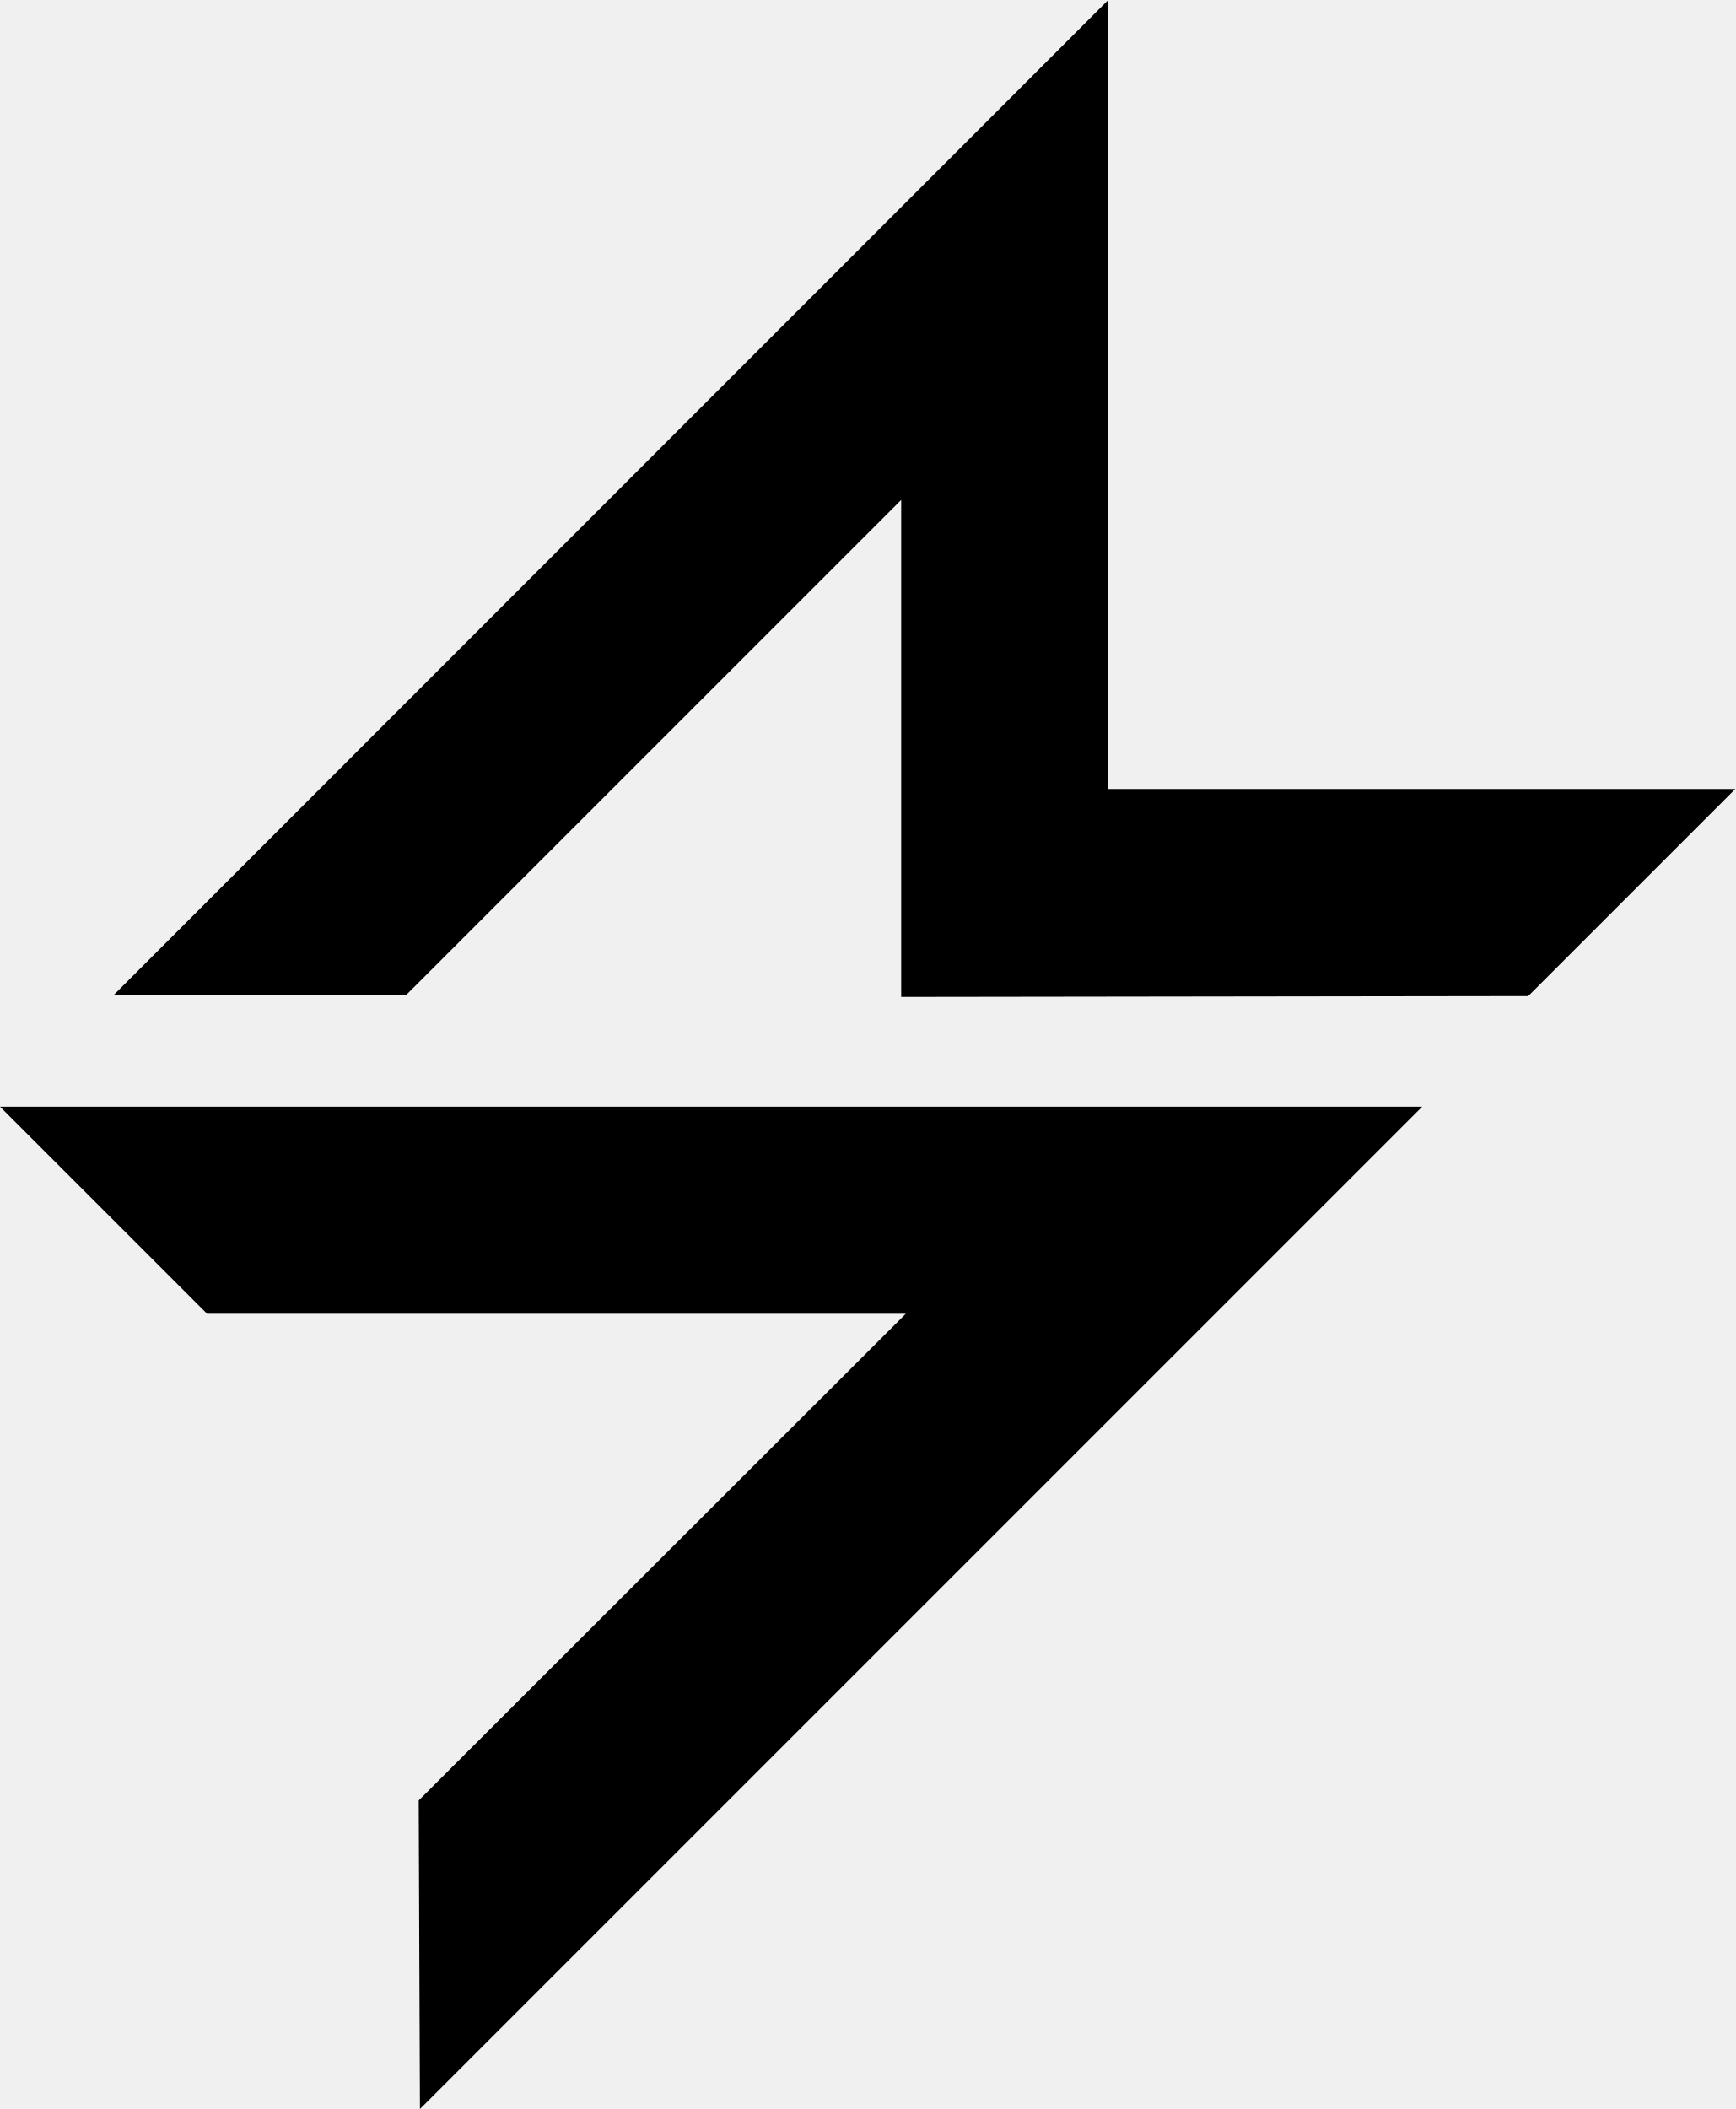
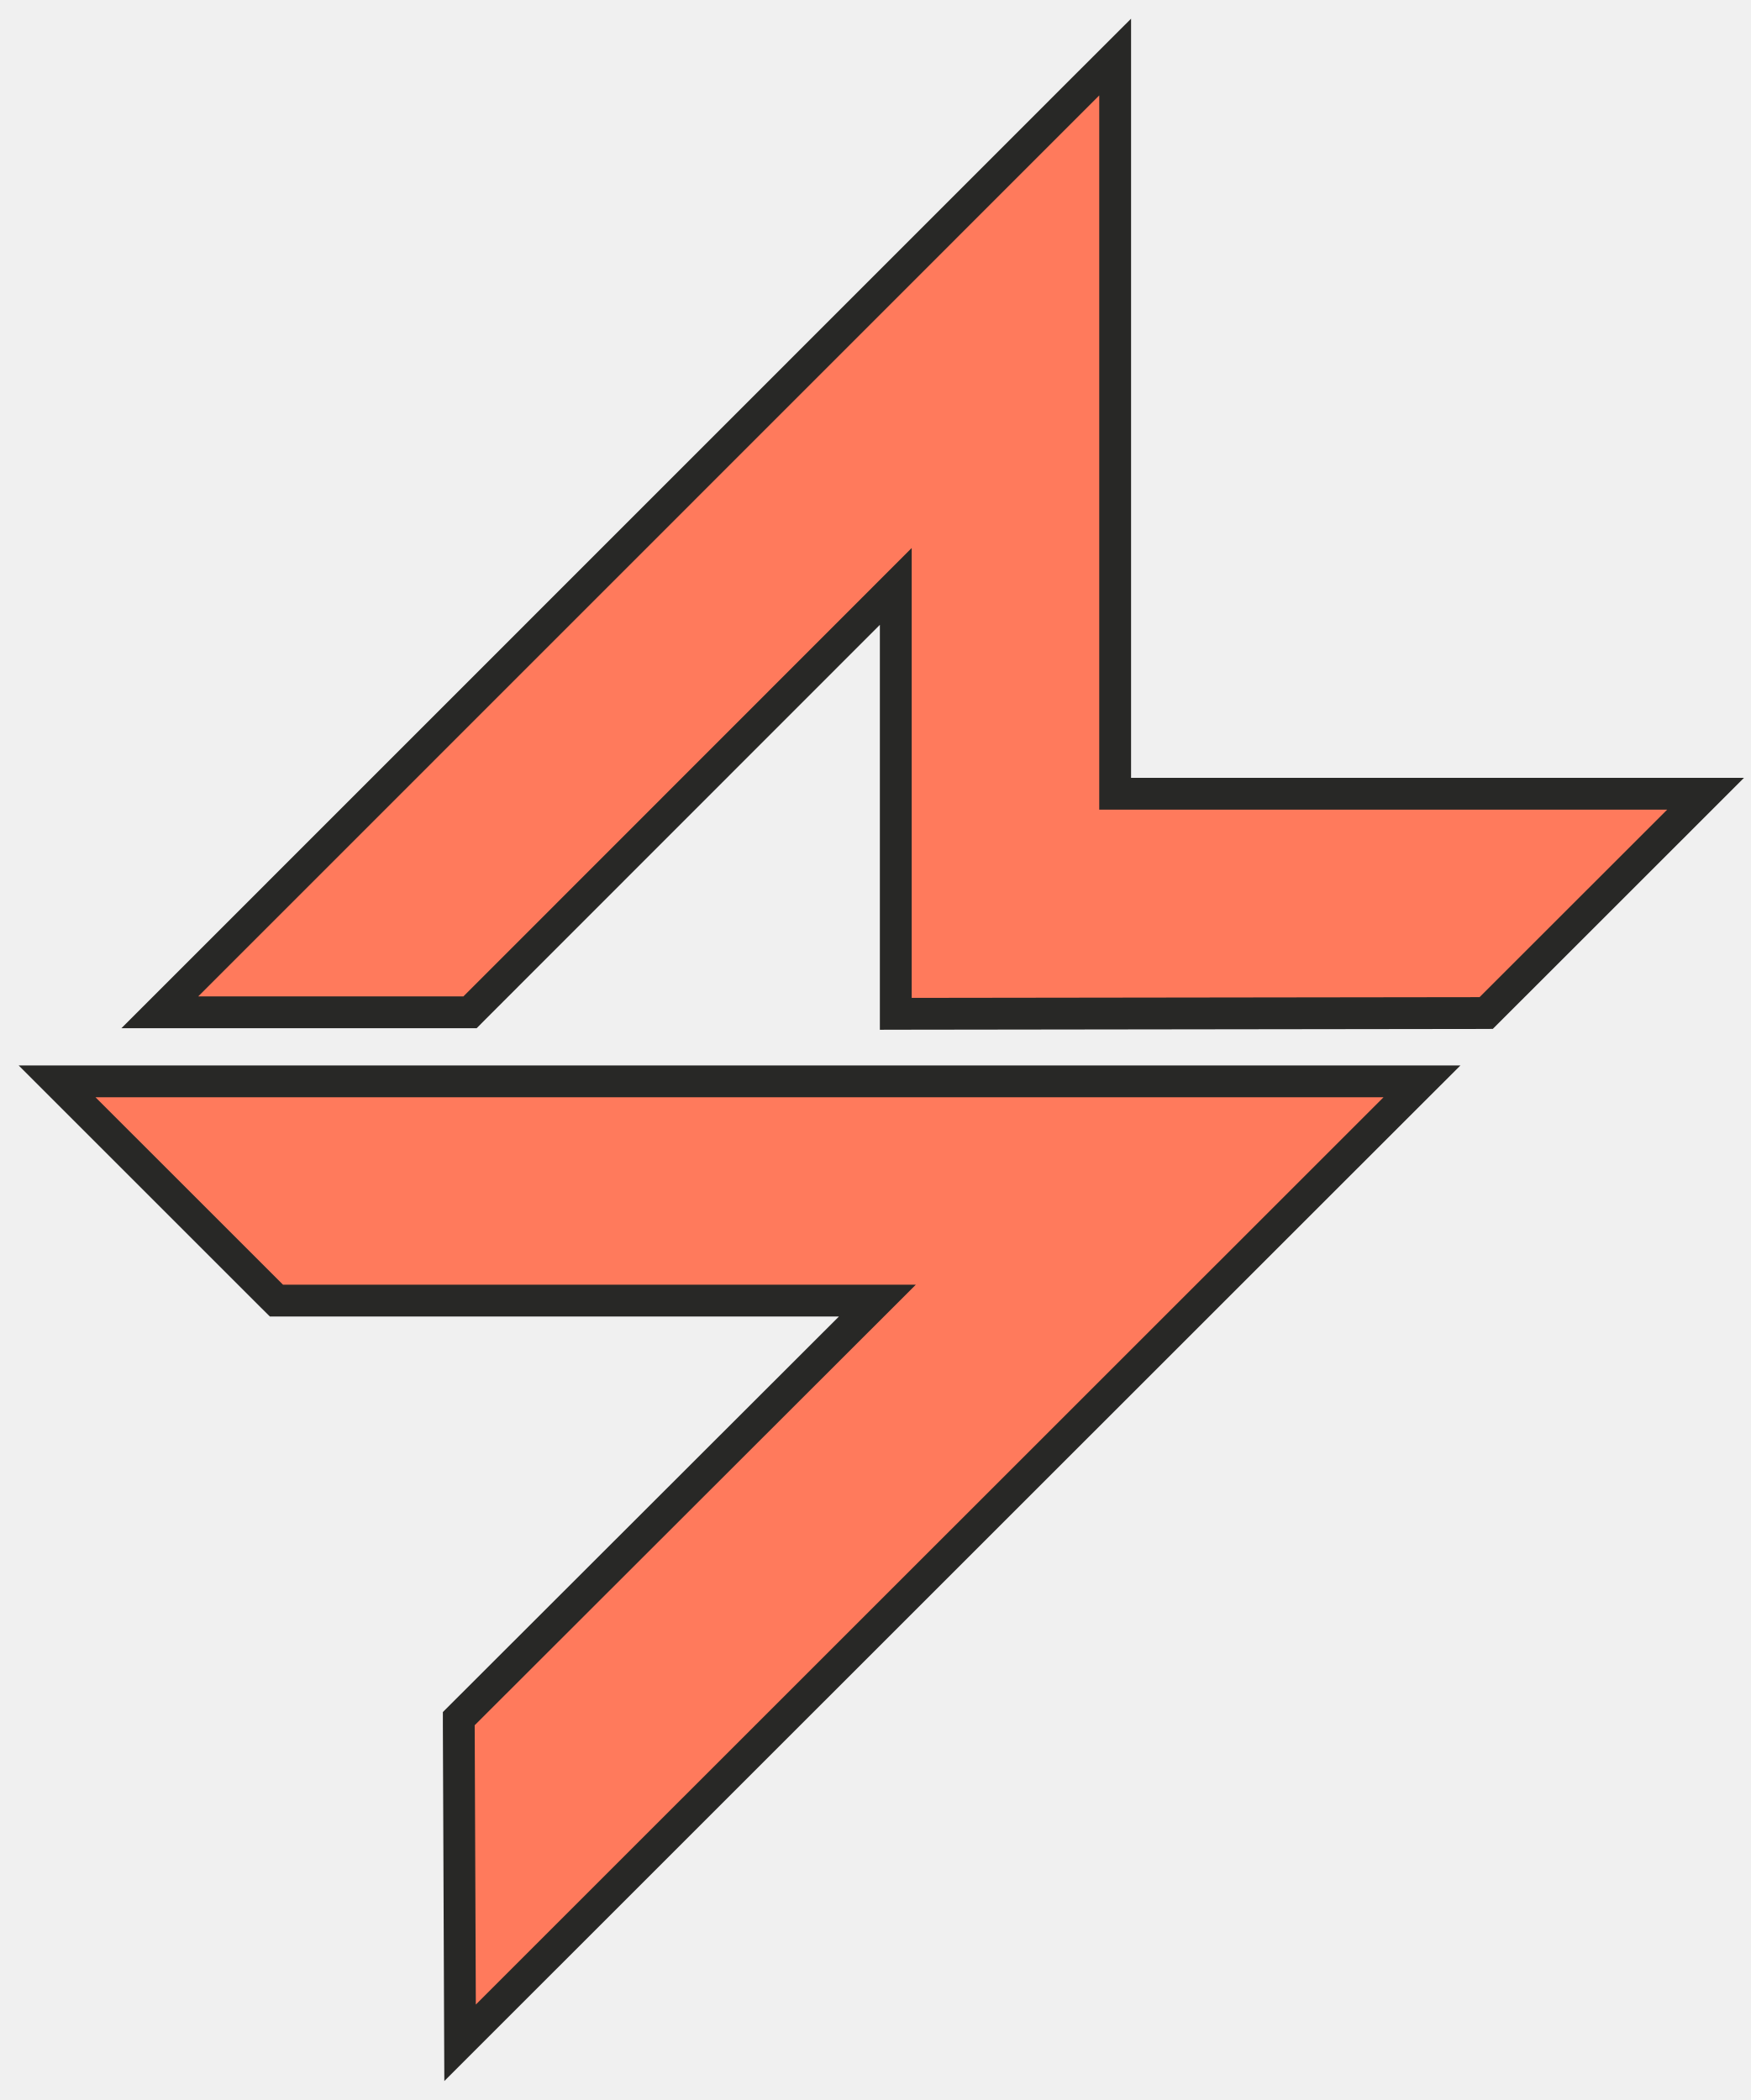
- <svg xmlns="http://www.w3.org/2000/svg" version="1.1" id="Calque_1" x="0px" y="0px" viewBox="0 0 419 509.2" style="enable-background:new 0 0 419 509.2;" xml:space="preserve">
-   <style type="text/css">
- 	@media (prefers-color-scheme: dark) {
- 		.st0 {
- 			fill: white;
- 		}
- 	}
- 
- 	@media (prefers-color-scheme: light) {
- 		.st0 {
- 			fill: #1D1D1B;
- 		}
- 	}
- </style>
-   <g>
-     <polygon class="st0" points="369,240.5 419,190.5 267.6,190.5 267.6,0 27.4,240.3 98,240.3 217.6,120.7 217.6,240.7  " />
-     <polygon class="st0" points="101.4,509.2 101.1,434.7 218.7,317.2 50,317.2 0,267.2 343.4,267.2  " />
-   </g>
+ <svg xmlns="http://www.w3.org/2000/svg" width="55" height="66" viewBox="0 0 55 66" fill="none">
+   <path d="M46.49 31.839L46.697 31.838L46.843 31.692L52.736 25.801L53.59 24.947H52.382H35.039V3V1.793L34.185 2.646L5.875 30.962L5.022 31.815H6.229H14.562H14.769L14.915 31.668L28.146 18.43V31.362V31.863L28.646 31.862L46.49 31.839Z" fill="#FF7A5C" stroke="#282826" />
+   <path d="M14.451 63.002L14.456 64.202L15.304 63.354L43.826 34.838L44.68 33.985H43.473H3H1.793L2.646 34.838L8.539 40.73L8.686 40.876H8.893H27.568L14.562 53.868L14.415 54.015L14.415 54.224L14.451 63.002Z" fill="#FF7A5C" stroke="#282826" />
</svg>
